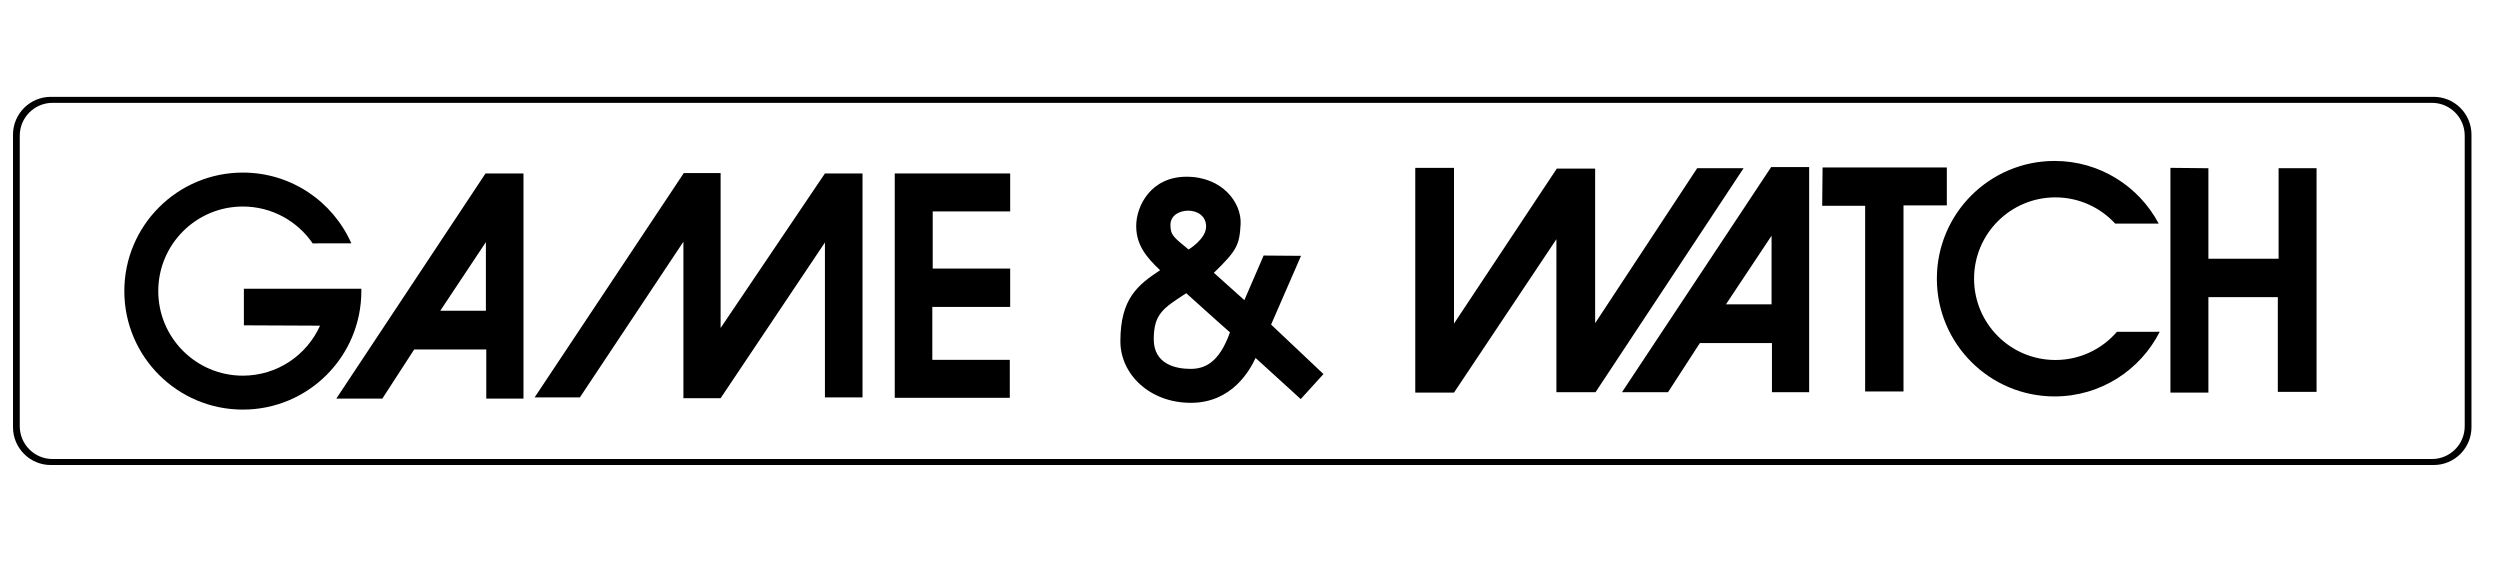
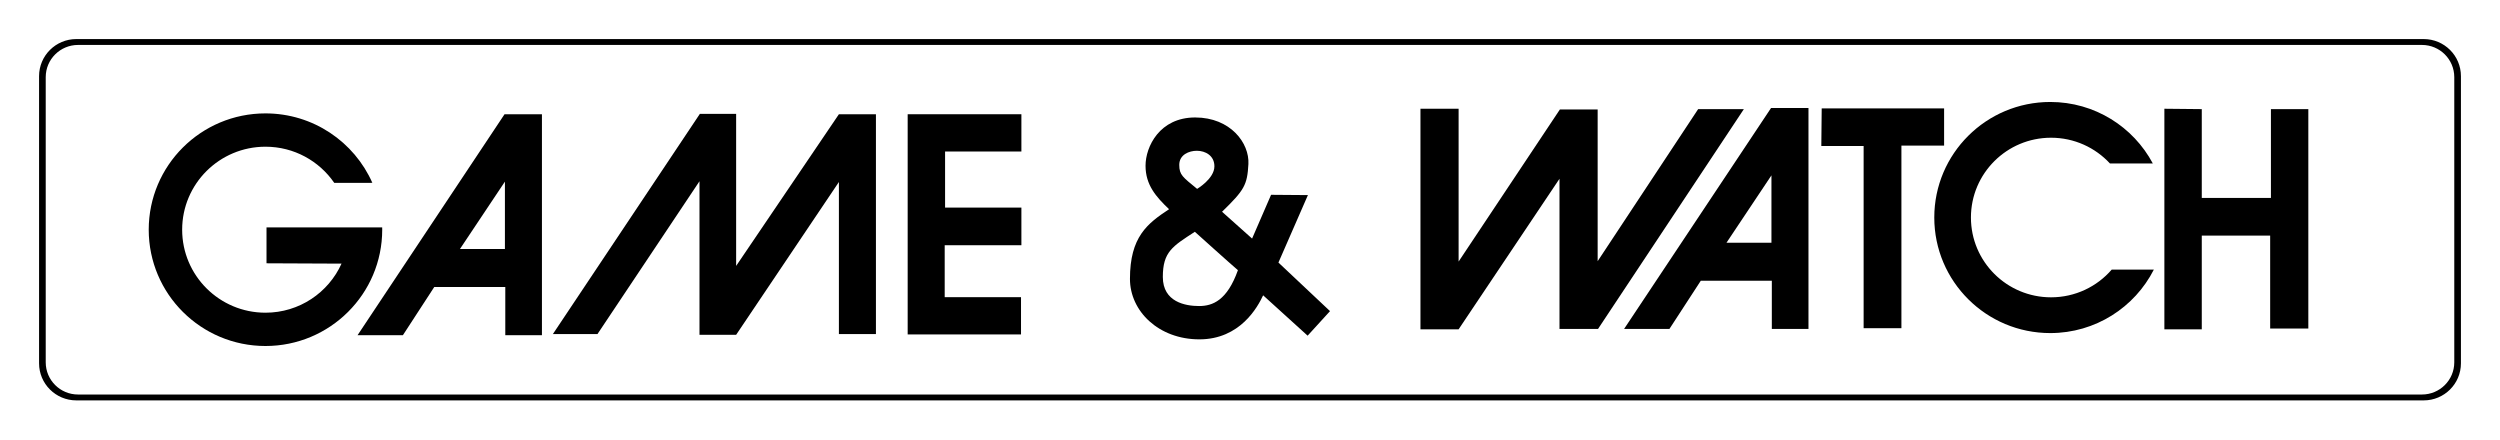
- <svg xmlns="http://www.w3.org/2000/svg" version="1.1" x="0px" y="0px" width="566.929px" height="129.21px" viewBox="0 0 566.929 129.21" enable-background="new 0 0 566.929 129.21" xml:space="preserve">
-   <g id="Layer_2">
-     <g>
-       <g>
-         <path d="M288.25,73.605l6.785-15.589l-8.479-0.067l-4.37,10.112l-6.916-6.197c5.153-5.023,5.807-6.196,6.067-11.025     c0.261-4.825-4.11-10.762-12.264-10.762s-11.415,6.719-11.415,11.156c0,4.435,2.414,7.174,5.415,10.044     c-5.022,3.328-9.002,6.393-9.002,16.111c0,7.438,6.589,13.961,15.981,13.961c9.393,0,13.438-7.504,14.676-10.176     c3.132,2.868,10.242,9.326,10.242,9.326l5.154-5.673L288.25,73.605z M269.466,47.773c1.978,0,4.044,1.131,4.044,3.589     c0,2.869-3.979,5.217-3.979,5.217c-3.282-2.718-4.109-3.195-4.109-5.544C265.421,48.686,267.66,47.773,269.466,47.773z      M269.987,83.651c-3.131,0-8.349-0.913-8.349-6.72c0-5.805,2.217-7.076,7.371-10.438c0,0,8.153,7.373,9.915,8.872     C276.446,82.345,273.119,83.651,269.987,83.651z" />
+ <svg xmlns="http://www.w3.org/2000/svg" version="1.1" x="0px" y="0px" width="512" height="90" viewBox="0 0 512 90" enable-background="new 0 0 566.929 129.21" xml:space="preserve" id="svg5410">
+   <defs id="defs5414" />
+   <g id="g5447" transform="matrix(0.8896685,0,0,0.8863125,5.376369,-11.46431)">
+     <g id="Layer_2">
+       <g id="g5358">
+         <g id="g5356">
+           <path d="m 288.25,73.605 6.785,-15.589 -8.479,-0.067 -4.37,10.112 -6.916,-6.197 c 5.153,-5.023 5.807,-6.196 6.067,-11.025 0.261,-4.825 -4.11,-10.762 -12.264,-10.762 -8.154,0 -11.415,6.719 -11.415,11.156 0,4.435 2.414,7.174 5.415,10.044 -5.022,3.328 -9.002,6.393 -9.002,16.111 0,7.438 6.589,13.961 15.981,13.961 9.393,0 13.438,-7.504 14.676,-10.176 3.132,2.868 10.242,9.326 10.242,9.326 l 5.154,-5.673 z M 269.466,47.773 c 1.978,0 4.044,1.131 4.044,3.589 0,2.869 -3.979,5.217 -3.979,5.217 -3.282,-2.718 -4.109,-3.195 -4.109,-5.544 -0.001,-2.349 2.238,-3.262 4.044,-3.262 z m 0.521,35.878 c -3.131,0 -8.349,-0.913 -8.349,-6.72 0,-5.805 2.217,-7.076 7.371,-10.438 0,0 8.153,7.373 9.915,8.872 -2.478,6.98 -5.805,8.286 -8.937,8.286 z" id="path5354" />
+         </g>
+       </g>
+       <g id="g5380">
+         <polygon points="187.071,90.125 187.071,54.988 163.414,90.299 154.978,90.299 154.978,54.815 131.496,90.125 121.232,90.125 155.065,39.247 163.414,39.247 163.414,74.382 187.071,39.333 195.595,39.333 195.595,90.125 " id="polygon5360" />
+         <polygon points="229.08,69.6 211.423,69.6 211.423,81.602 228.992,81.602 228.992,90.212 202.901,90.212 202.901,39.333 229.08,39.333 229.08,47.944 211.512,47.944 211.512,60.903 229.08,60.903 " id="polygon5362" />
+         <g id="g5368">
+           <g id="g5366">
+             <path d="M 110.1,39.333 76.267,90.387 h 10.438 l 7.217,-11.135 h 16.352 v 11.135 h 8.436 V 39.333 Z m 0.087,31.137 h -10.35 l 10.35,-15.569 z" id="path5364" />
+           </g>
+         </g>
+         <g id="g5374">
+           <g id="g5372">
+             <path d="m 81.937,65.474 h -26.63 v 8.3 l 17.268,0.078 c -2.997,6.684 -9.709,11.339 -17.507,11.339 -10.592,0 -19.178,-8.587 -19.178,-19.18 0,-10.591 8.586,-19.177 19.178,-19.177 6.578,0 12.38,3.312 15.835,8.356 l 8.769,-0.008 C 75.507,45.733 66.058,39.136 55.068,39.136 c -14.842,0 -26.875,12.033 -26.875,26.875 0,14.844 12.033,26.875 26.875,26.875 14.842,0 26.875,-12.031 26.875,-26.875 0,-0.179 -0.003,-0.359 -0.006,-0.537 z" id="path5370" />
+           </g>
+         </g>
+         <rect x="55.307" y="65.424" fill="none" width="27.092" height="8.479" id="rect5376" />
+         <rect x="61.96" y="55.25" fill="none" width="26.266" height="5.349" id="rect5378" />
+       </g>
+       <g id="g5400">
+         <g id="g5386">
+           <g id="g5384">
+             <path d="m 401.653,37.884 -33.831,51.053 h 10.436 l 7.219,-11.135 h 16.35 v 11.135 h 8.437 V 37.884 Z m 0.087,31.135 H 391.392 L 401.74,53.452 Z" id="path5382" />
+           </g>
+         </g>
+         <g id="g5392">
+           <g id="g5390">
+             <path d="m 480.065,75.239 c -3.382,3.919 -8.384,6.397 -13.965,6.397 -10.184,0 -18.438,-8.254 -18.438,-18.438 0,-10.183 8.255,-18.439 18.438,-18.439 5.364,0 10.19,2.291 13.56,5.945 l 9.868,-0.003 c -4.483,-8.45 -13.371,-14.203 -23.602,-14.203 -14.747,0 -26.7,11.953 -26.7,26.7 0,14.748 11.953,26.701 26.7,26.701 10.416,0 19.44,-5.966 23.842,-14.664 z" id="path5388" />
+           </g>
+         </g>
+         <polygon points="384.868,38.149 361.733,73.288 361.733,38.236 353.036,38.236 329.726,73.374 329.726,38.063 320.943,38.063 320.943,89.03 329.726,89.03 352.949,54.241 352.949,88.942 361.82,88.942 395.391,38.149 " id="polygon5394" />
+         <polygon points="413.221,46.674 413.309,37.978 441.485,37.978 441.485,46.586 431.659,46.586 431.659,88.769 422.96,88.769 422.96,46.674 " id="polygon5396" />
+         <polygon points="525.33,38.149 516.72,38.149 516.72,58.676 500.802,58.676 500.802,38.149 492.192,38.063 492.192,89.032 500.802,89.032 500.802,67.375 516.544,67.375 516.544,88.857 525.33,88.857 " id="polygon5398" />
      </g>
    </g>
-     <g>
-       <polygon points="121.232,90.125 155.065,39.247 163.414,39.247 163.414,74.382 187.071,39.333 195.595,39.333 195.595,90.125     187.071,90.125 187.071,54.988 163.414,90.299 154.978,90.299 154.978,54.815 131.496,90.125   " />
-       <polygon points="202.901,90.212 202.901,39.333 229.08,39.333 229.08,47.944 211.512,47.944 211.512,60.903 229.08,60.903     229.08,69.6 211.423,69.6 211.423,81.602 228.992,81.602 228.992,90.212   " />
-       <g>
-         <g>
-           <path d="M110.1,39.333L76.267,90.387h10.438l7.217-11.135h16.352v11.135h8.436V39.333H110.1z M110.187,70.47h-10.35      l10.35-15.569V70.47z" />
+     <g id="Layer_3">
+       <g id="g5407">
+         <g id="g5405">
+           <path d="M 551.888,21.961 H 11.522 c -4.734,0 -8.573,3.838 -8.573,8.573 V 96.88 c 0,4.735 3.838,8.573 8.573,8.573 h 540.366 c 4.734,0 8.572,-3.838 8.572,-8.573 V 30.534 c 0,-4.734 -3.837,-8.573 -8.572,-8.573 z m 7.039,74.693 c 0,4.109 -3.331,7.441 -7.44,7.441 H 11.923 c -4.109,0 -7.441,-3.332 -7.441,-7.441 V 30.761 c 0,-4.109 3.332,-7.441 7.441,-7.441 h 539.564 c 4.109,0 7.44,3.332 7.44,7.441 z" id="path5403" />
        </g>
-       </g>
-       <g>
-         <g>
-           <path d="M81.937,65.474h-26.63v8.3l17.268,0.078c-2.997,6.684-9.709,11.339-17.507,11.339c-10.592,0-19.178-8.587-19.178-19.18      c0-10.591,8.586-19.177,19.178-19.177c6.578,0,12.38,3.312,15.835,8.356l8.769-0.008c-4.165-9.449-13.614-16.046-24.604-16.046      c-14.842,0-26.875,12.033-26.875,26.875c0,14.844,12.033,26.875,26.875,26.875c14.842,0,26.875-12.031,26.875-26.875      C81.943,65.832,81.94,65.652,81.937,65.474z" />
-         </g>
-       </g>
-       <rect x="55.307" y="65.424" fill="none" width="27.092" height="8.479" />
-       <rect x="61.96" y="55.25" fill="none" width="26.266" height="5.349" />
-     </g>
-     <g>
-       <g>
-         <g>
-           <path d="M401.653,37.884l-33.831,51.053h10.436l7.219-11.135h16.35v11.135h8.437V37.884H401.653z M401.74,69.019h-10.348      l10.348-15.567V69.019z" />
-         </g>
-       </g>
-       <g>
-         <g>
-           <path d="M480.065,75.239c-3.382,3.919-8.384,6.397-13.965,6.397c-10.184,0-18.438-8.254-18.438-18.438      c0-10.183,8.255-18.439,18.438-18.439c5.364,0,10.19,2.291,13.56,5.945l9.868-0.003c-4.483-8.45-13.371-14.203-23.602-14.203      c-14.747,0-26.7,11.953-26.7,26.7c0,14.748,11.953,26.701,26.7,26.701c10.416,0,19.44-5.966,23.842-14.664L480.065,75.239z" />
-         </g>
-       </g>
-       <polygon points="320.943,38.063 320.943,89.03 329.726,89.03 352.949,54.241 352.949,88.942 361.82,88.942 395.391,38.149     384.868,38.149 361.733,73.288 361.733,38.236 353.036,38.236 329.726,73.374 329.726,38.063   " />
-       <polygon points="413.309,37.978 441.485,37.978 441.485,46.586 431.659,46.586 431.659,88.769 422.96,88.769 422.96,46.674     413.221,46.674   " />
-       <polygon points="492.192,38.063 492.192,89.032 500.802,89.032 500.802,67.375 516.544,67.375 516.544,88.857 525.33,88.857     525.33,38.149 516.72,38.149 516.72,58.676 500.802,58.676 500.802,38.149   " />
-     </g>
-   </g>
-   <g id="Layer_3">
-     <g>
-       <g>
-         <path d="M551.888,21.961H11.522c-4.734,0-8.573,3.838-8.573,8.573V96.88c0,4.735,3.838,8.573,8.573,8.573h540.366     c4.734,0,8.572-3.838,8.572-8.573V30.534C560.46,25.8,556.623,21.961,551.888,21.961z M558.927,96.654     c0,4.109-3.331,7.441-7.44,7.441H11.923c-4.109,0-7.441-3.332-7.441-7.441V30.761c0-4.109,3.332-7.441,7.441-7.441h539.564     c4.109,0,7.44,3.332,7.44,7.441V96.654z" />
      </g>
    </g>
  </g>
</svg>
